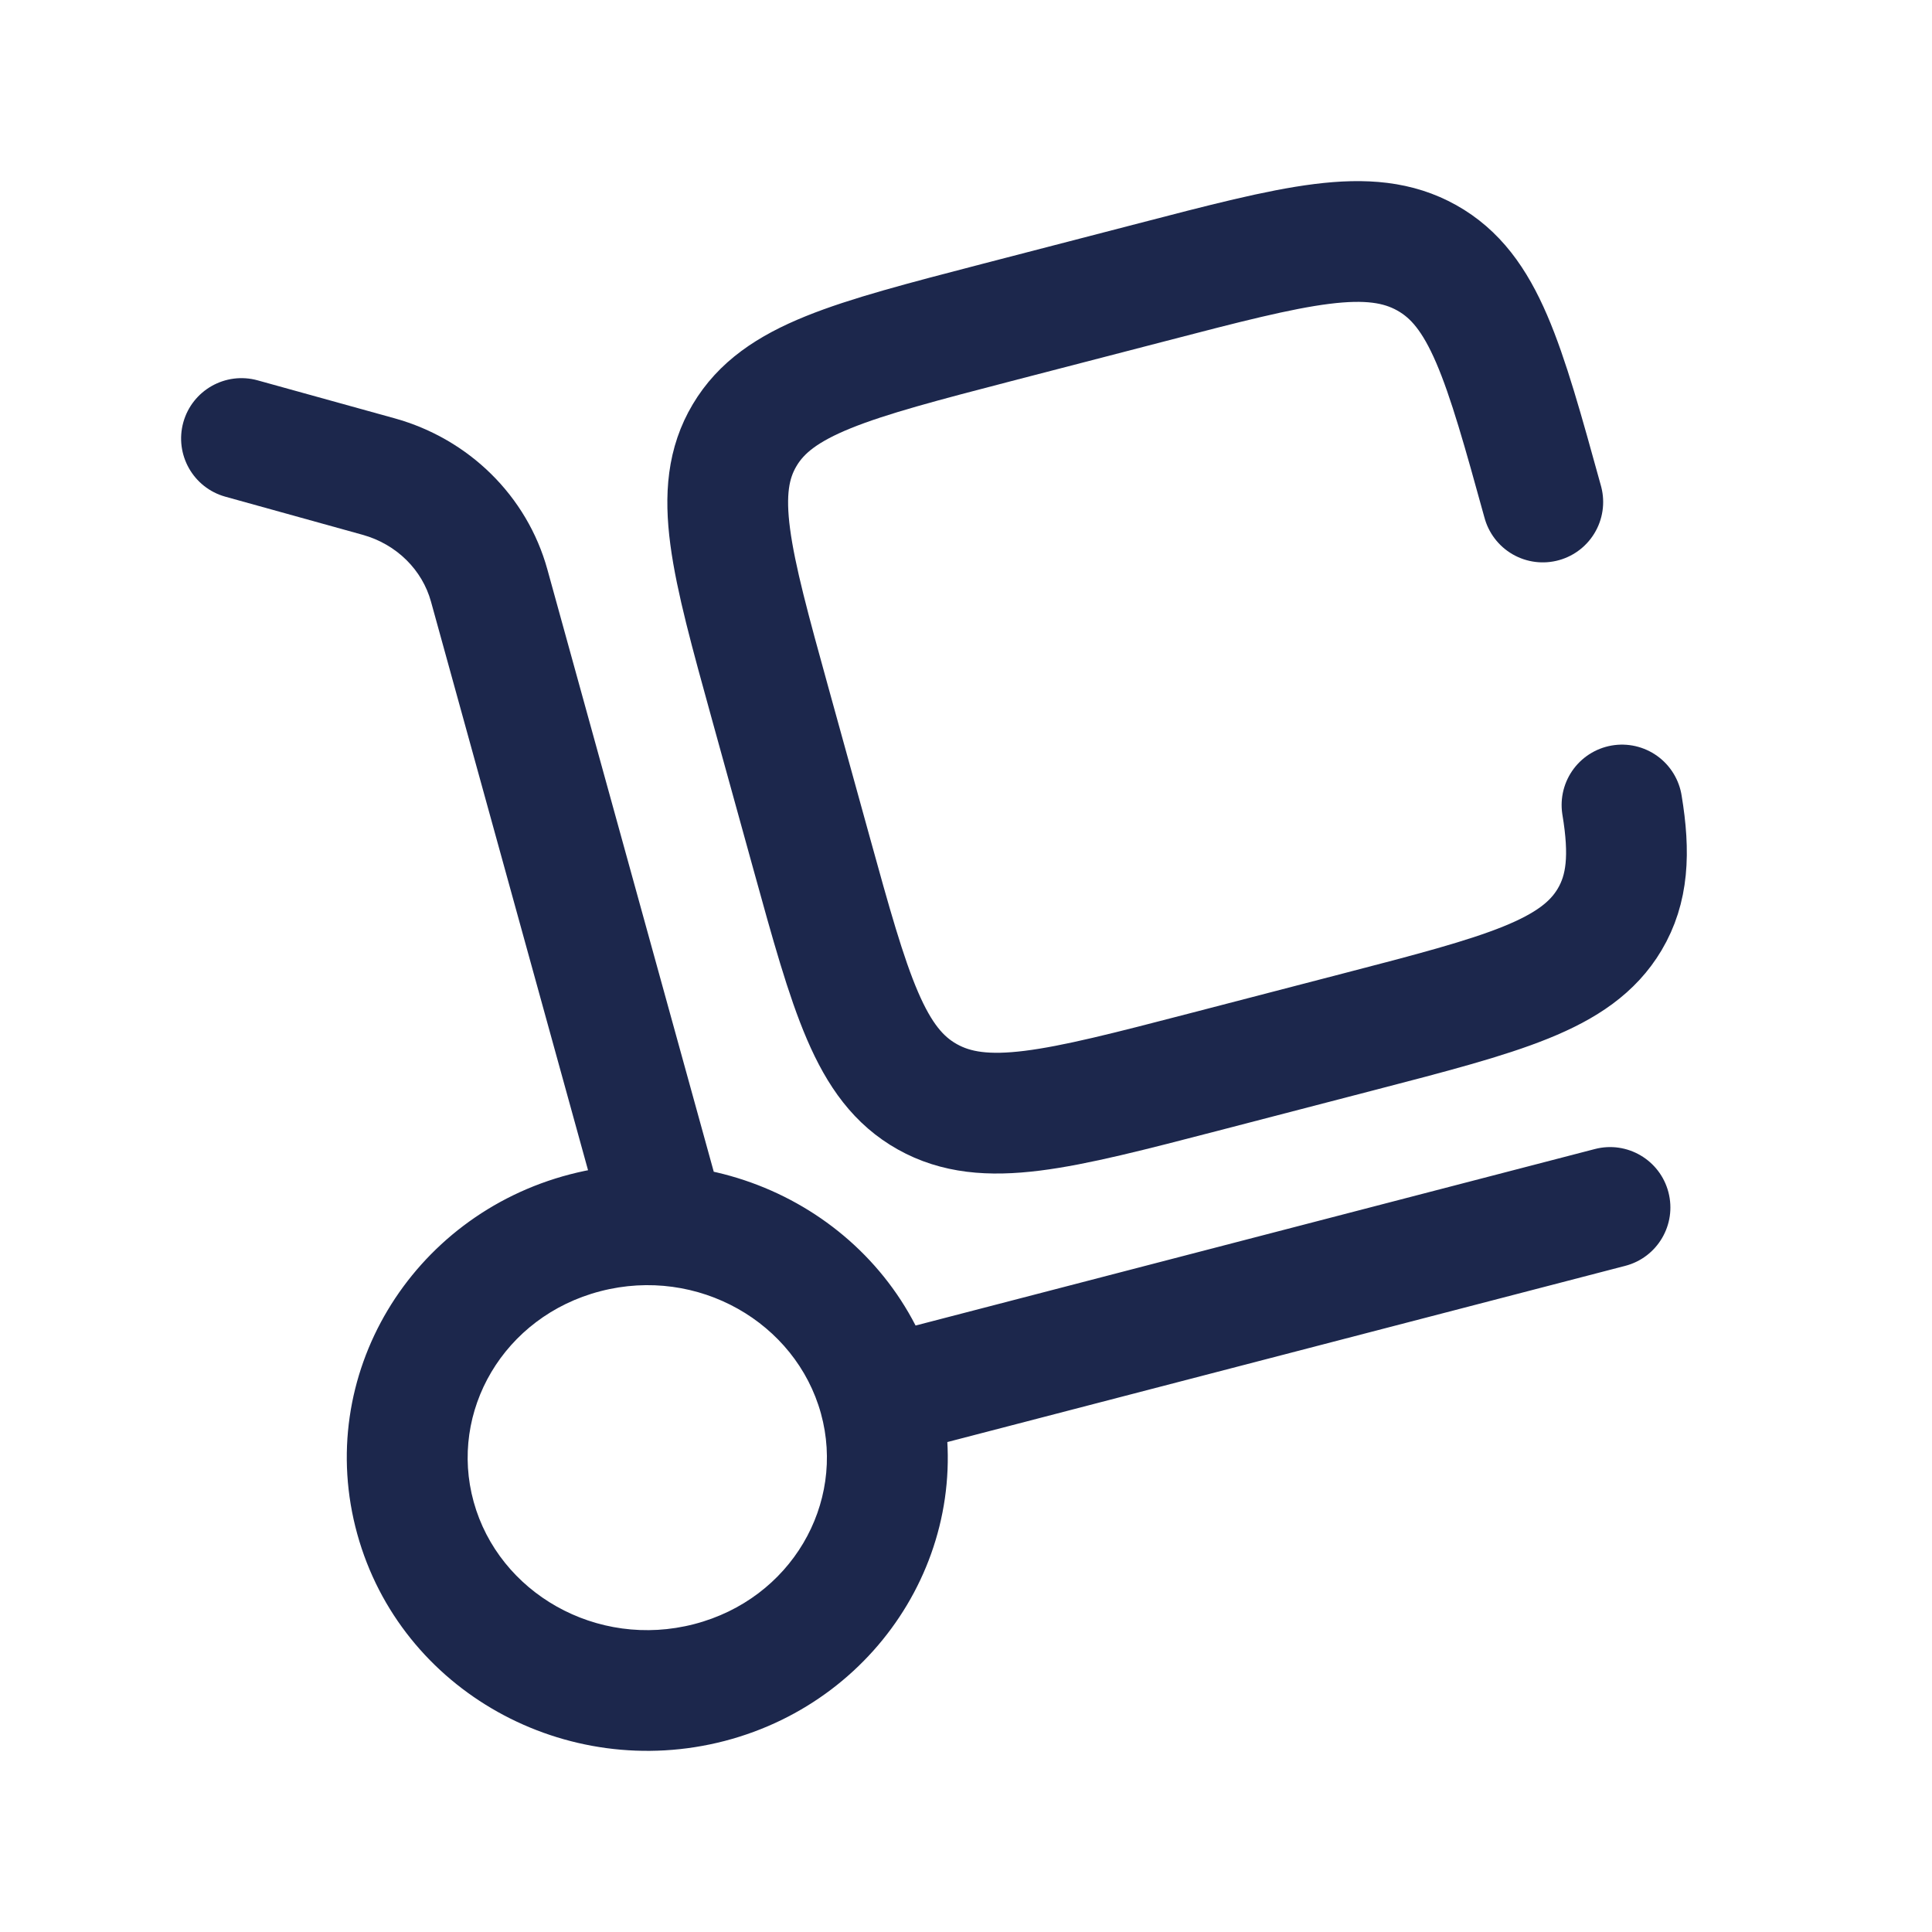
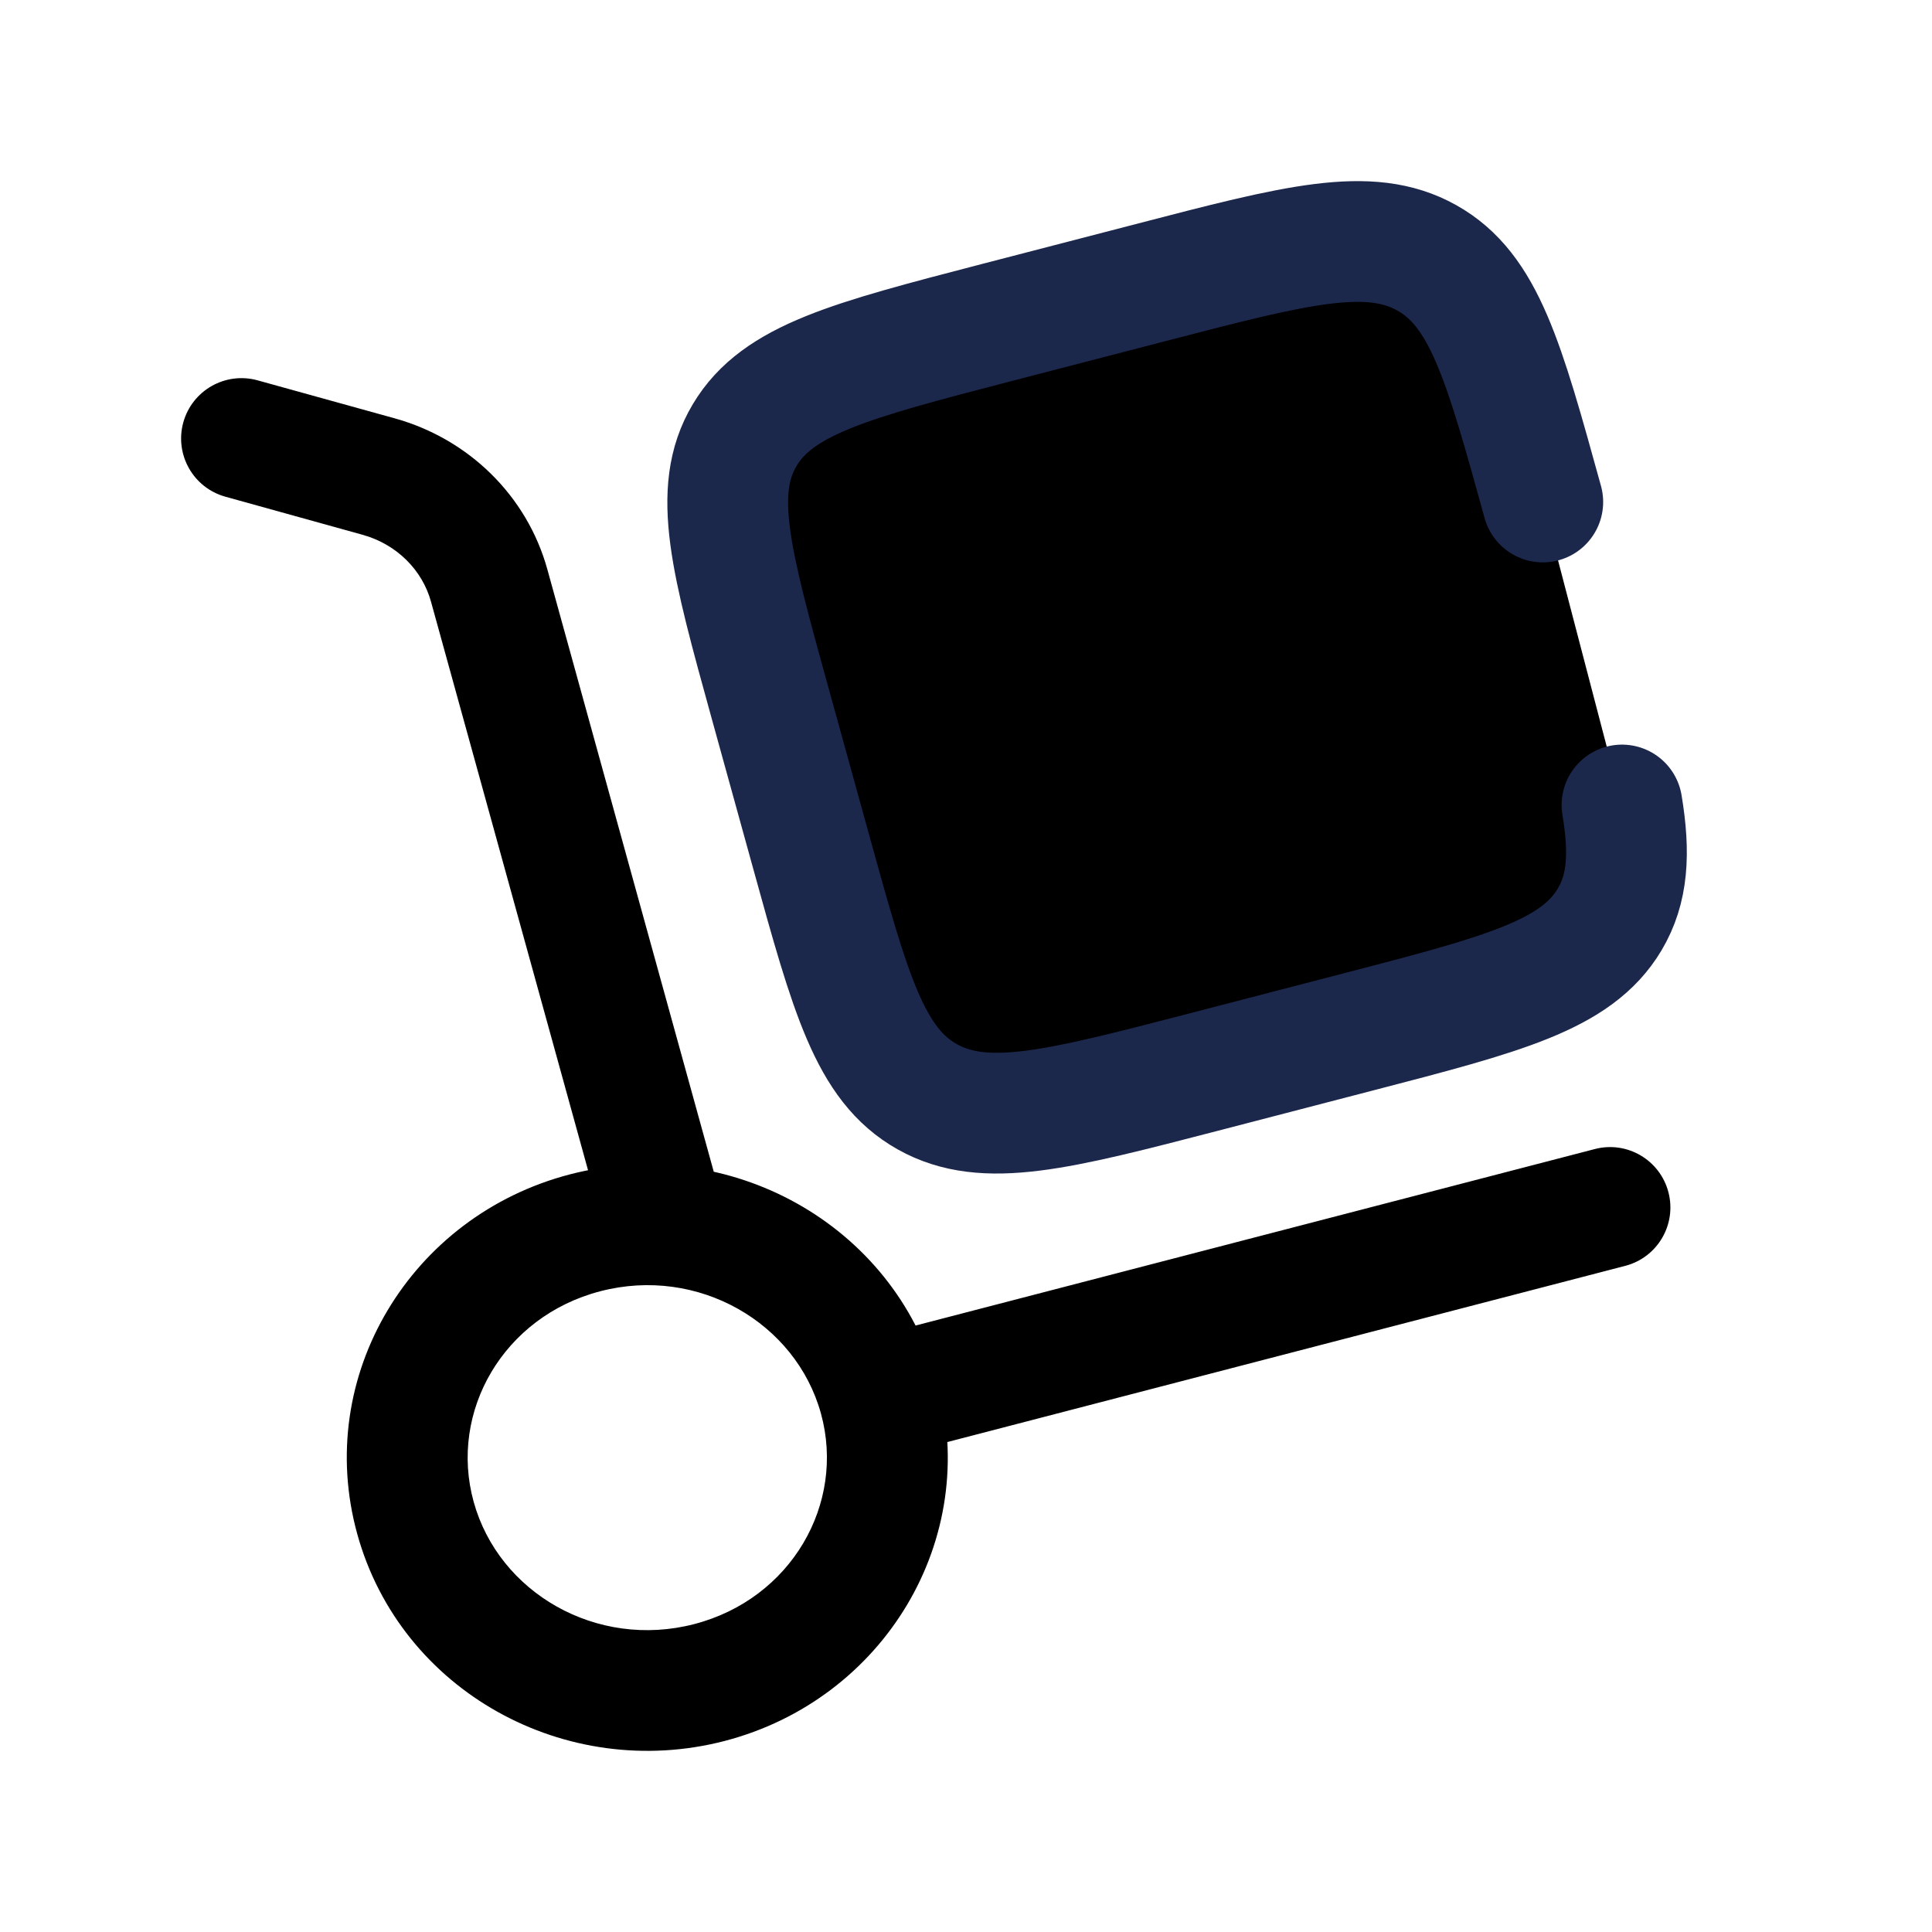
- <svg xmlns="http://www.w3.org/2000/svg" width="800px" height="800px" viewBox="0 0 24 24" fill="none">
-   <path d="M7.506 15.265C7.617 15.664 8.03 15.898 8.429 15.788C8.828 15.678 9.062 15.264 8.952 14.865L7.506 15.265ZM6.077 7.274L6.8 7.075V7.075L6.077 7.274ZM4.704 5.92L4.503 6.643L4.704 5.92ZM3.201 4.725C2.801 4.614 2.388 4.848 2.277 5.247C2.167 5.646 2.4 6.059 2.799 6.17L3.201 4.725ZM20.189 15.725C20.59 15.621 20.83 15.212 20.726 14.811C20.622 14.41 20.212 14.169 19.811 14.274L20.189 15.725ZM10.198 17.559C10.507 18.68 9.828 19.862 8.624 20.175L9.001 21.627C10.978 21.113 12.186 19.124 11.644 17.159L10.198 17.559ZM8.624 20.175C7.412 20.49 6.196 19.786 5.884 18.656L4.438 19.056C4.978 21.011 7.032 22.138 9.001 21.627L8.624 20.175ZM5.884 18.656C5.574 17.535 6.254 16.353 7.458 16.04L7.081 14.588C5.104 15.102 3.895 17.091 4.438 19.056L5.884 18.656ZM7.458 16.04C8.67 15.725 9.886 16.429 10.198 17.559L11.644 17.159C11.104 15.204 9.05 14.077 7.081 14.588L7.458 16.04ZM8.952 14.865L6.8 7.075L5.354 7.474L7.506 15.265L8.952 14.865ZM4.904 5.197L3.201 4.725L2.799 6.17L4.503 6.643L4.904 5.197ZM6.8 7.075C6.547 6.158 5.821 5.452 4.904 5.197L4.503 6.643C4.929 6.761 5.246 7.082 5.354 7.474L6.8 7.075ZM11.109 18.085L20.189 15.725L19.811 14.274L10.732 16.633L11.109 18.085Z" fill="#1C274C" />
+ <svg xmlns="http://www.w3.org/2000/svg" width="800px" height="800px" viewBox="0 0 24 24" fill="#000000">
+   <path d="M7.506 15.265C7.617 15.664 8.03 15.898 8.429 15.788C8.828 15.678 9.062 15.264 8.952 14.865L7.506 15.265ZM6.077 7.274L6.8 7.075V7.075L6.077 7.274ZM4.704 5.92L4.503 6.643L4.704 5.92ZM3.201 4.725C2.801 4.614 2.388 4.848 2.277 5.247C2.167 5.646 2.4 6.059 2.799 6.17L3.201 4.725ZM20.189 15.725C20.59 15.621 20.83 15.212 20.726 14.811C20.622 14.41 20.212 14.169 19.811 14.274L20.189 15.725ZM10.198 17.559C10.507 18.68 9.828 19.862 8.624 20.175L9.001 21.627C10.978 21.113 12.186 19.124 11.644 17.159L10.198 17.559ZM8.624 20.175C7.412 20.49 6.196 19.786 5.884 18.656L4.438 19.056C4.978 21.011 7.032 22.138 9.001 21.627L8.624 20.175ZM5.884 18.656C5.574 17.535 6.254 16.353 7.458 16.04L7.081 14.588C5.104 15.102 3.895 17.091 4.438 19.056L5.884 18.656ZM7.458 16.04C8.67 15.725 9.886 16.429 10.198 17.559L11.644 17.159C11.104 15.204 9.05 14.077 7.081 14.588L7.458 16.04ZM8.952 14.865L6.8 7.075L5.354 7.474L7.506 15.265L8.952 14.865ZM4.904 5.197L3.201 4.725L2.799 6.17L4.503 6.643L4.904 5.197ZM6.8 7.075C6.547 6.158 5.821 5.452 4.904 5.197L4.503 6.643C4.929 6.761 5.246 7.082 5.354 7.474L6.8 7.075ZM11.109 18.085L20.189 15.725L19.811 14.274L10.732 16.633L11.109 18.085Z" fill="#000000" />
  <path d="M19.165 6.236C18.68 4.48 18.437 3.602 17.724 3.203C17.011 2.804 16.106 3.039 14.296 3.51L12.376 4.008C10.566 4.479 9.661 4.714 9.25 5.406C8.838 6.097 9.08 6.975 9.565 8.73L10.08 10.593C10.565 12.348 10.807 13.226 11.52 13.625C12.233 14.024 13.138 13.789 14.948 13.319L16.868 12.82C18.678 12.35 19.583 12.114 19.995 11.423C20.221 11.043 20.25 10.607 20.149 10" stroke="#1C274C" stroke-width="1.5" stroke-linecap="round" />
</svg>
